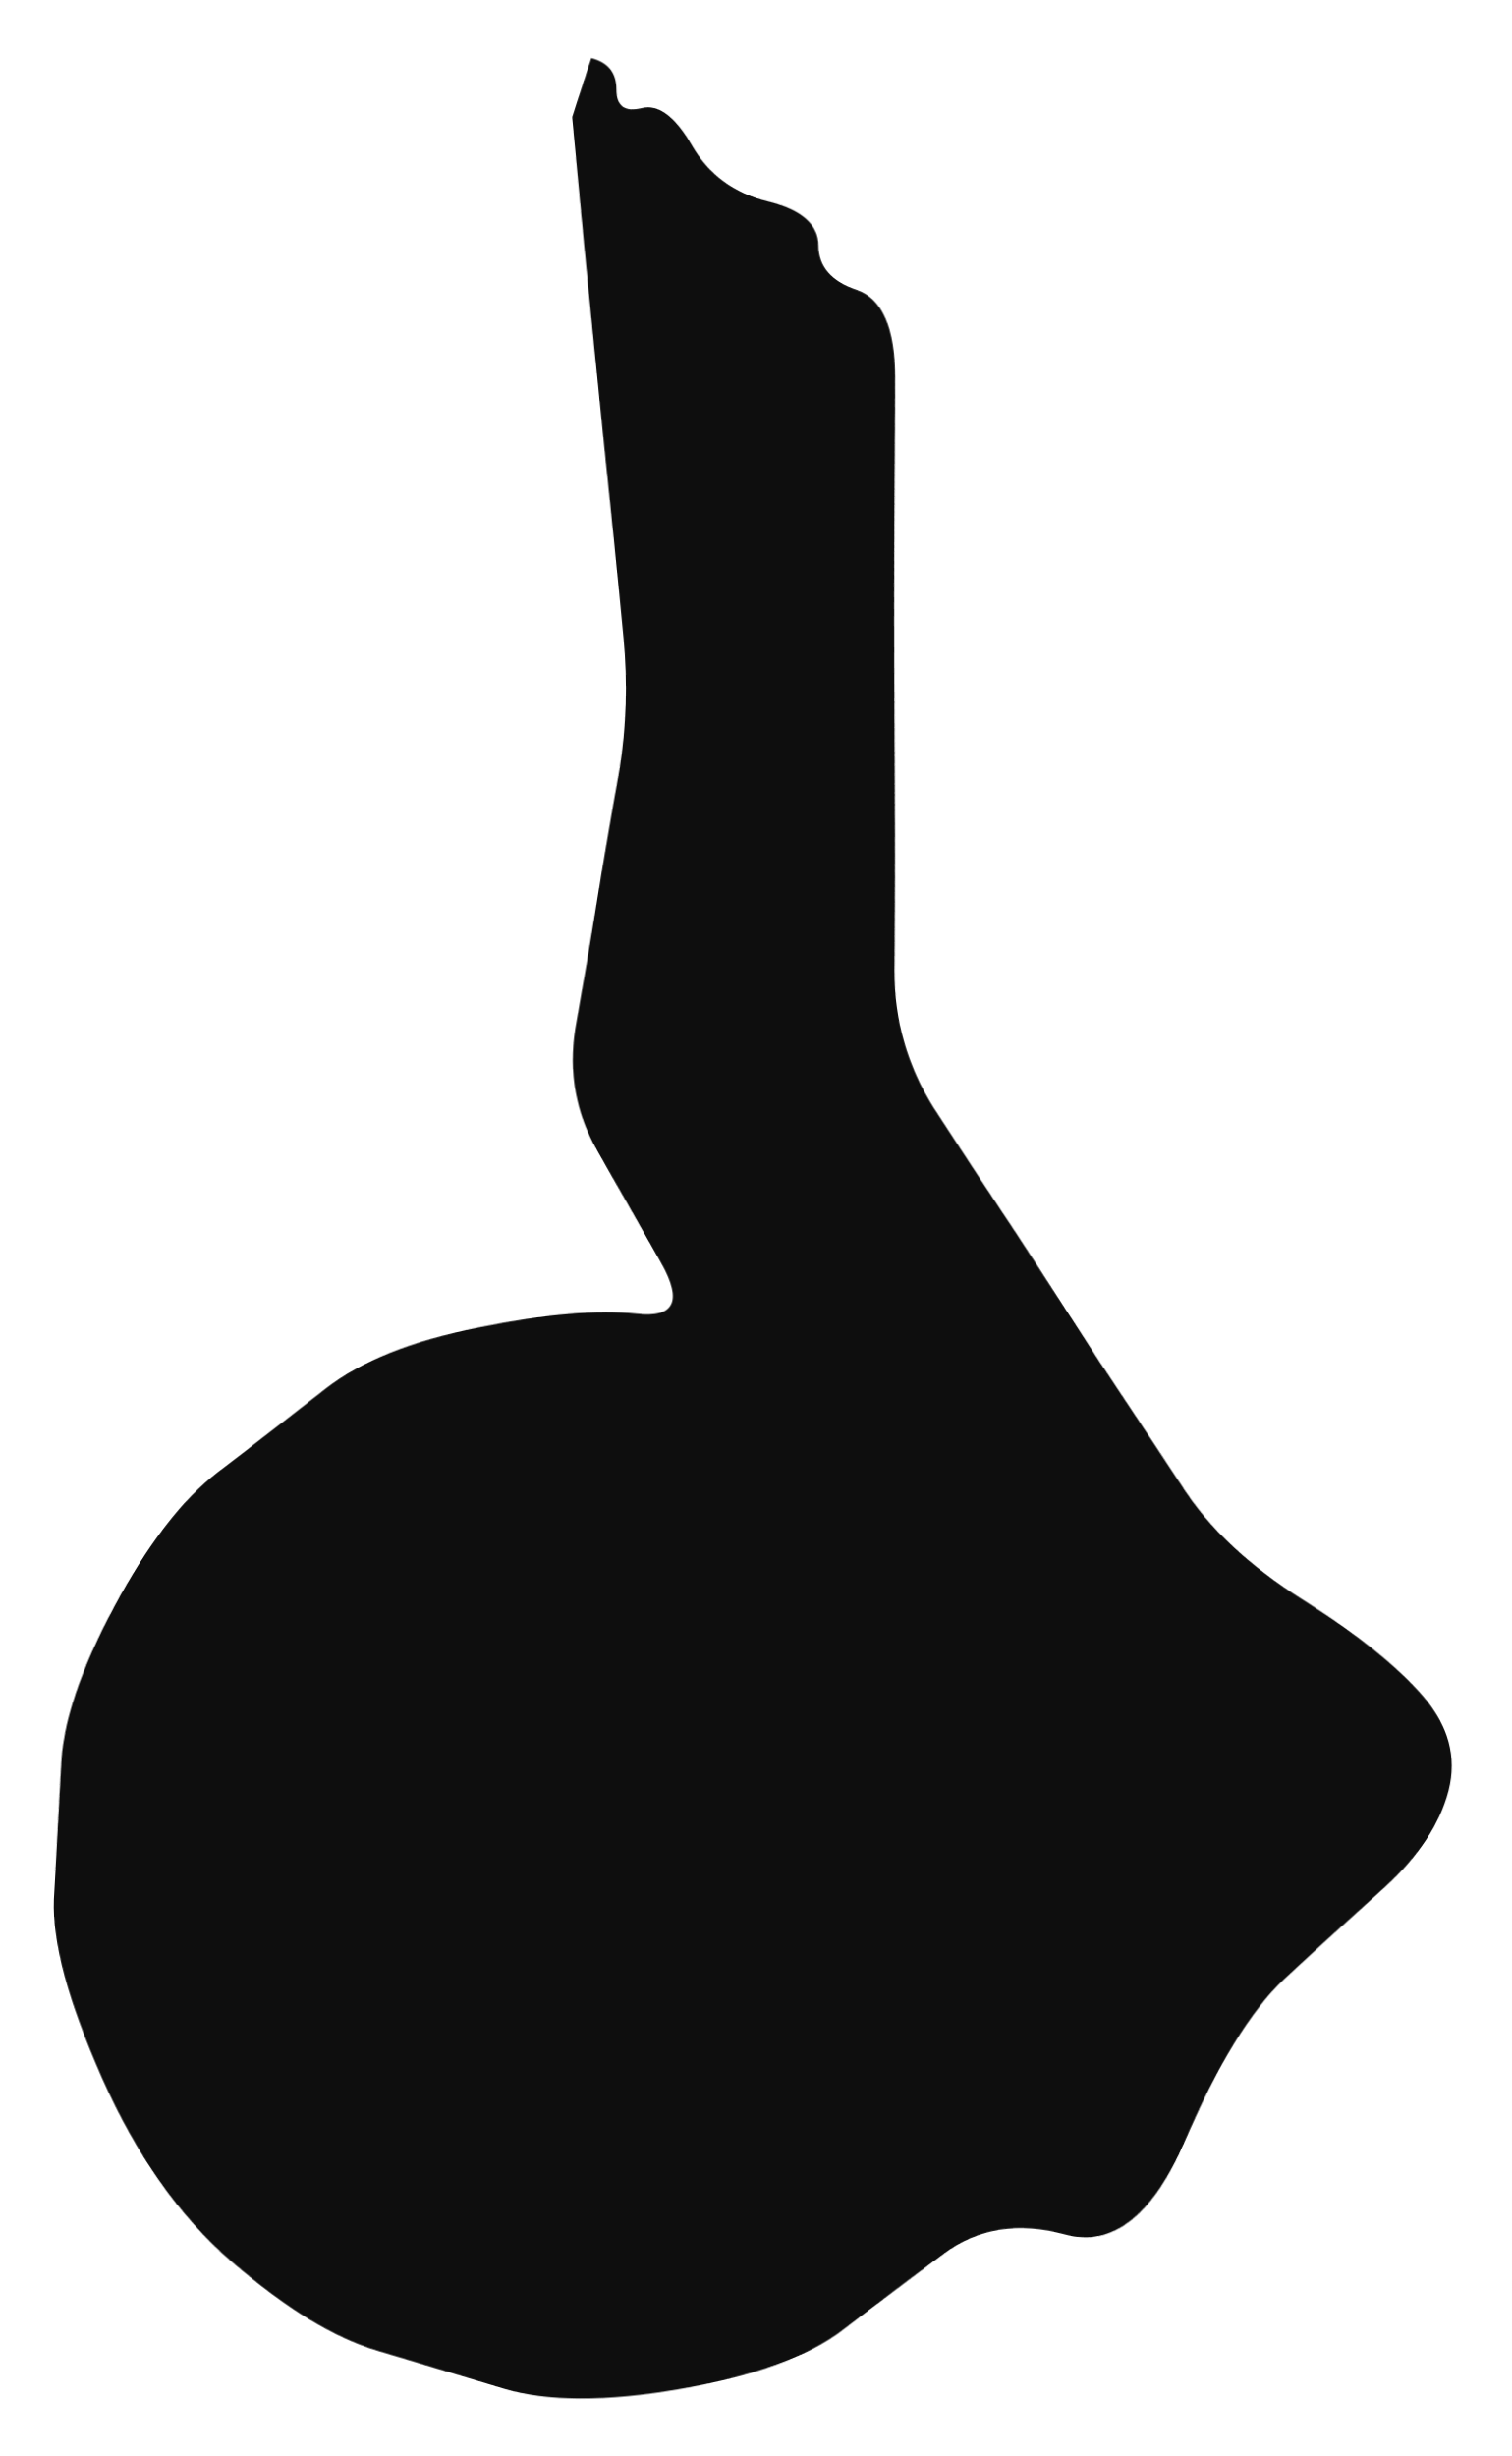
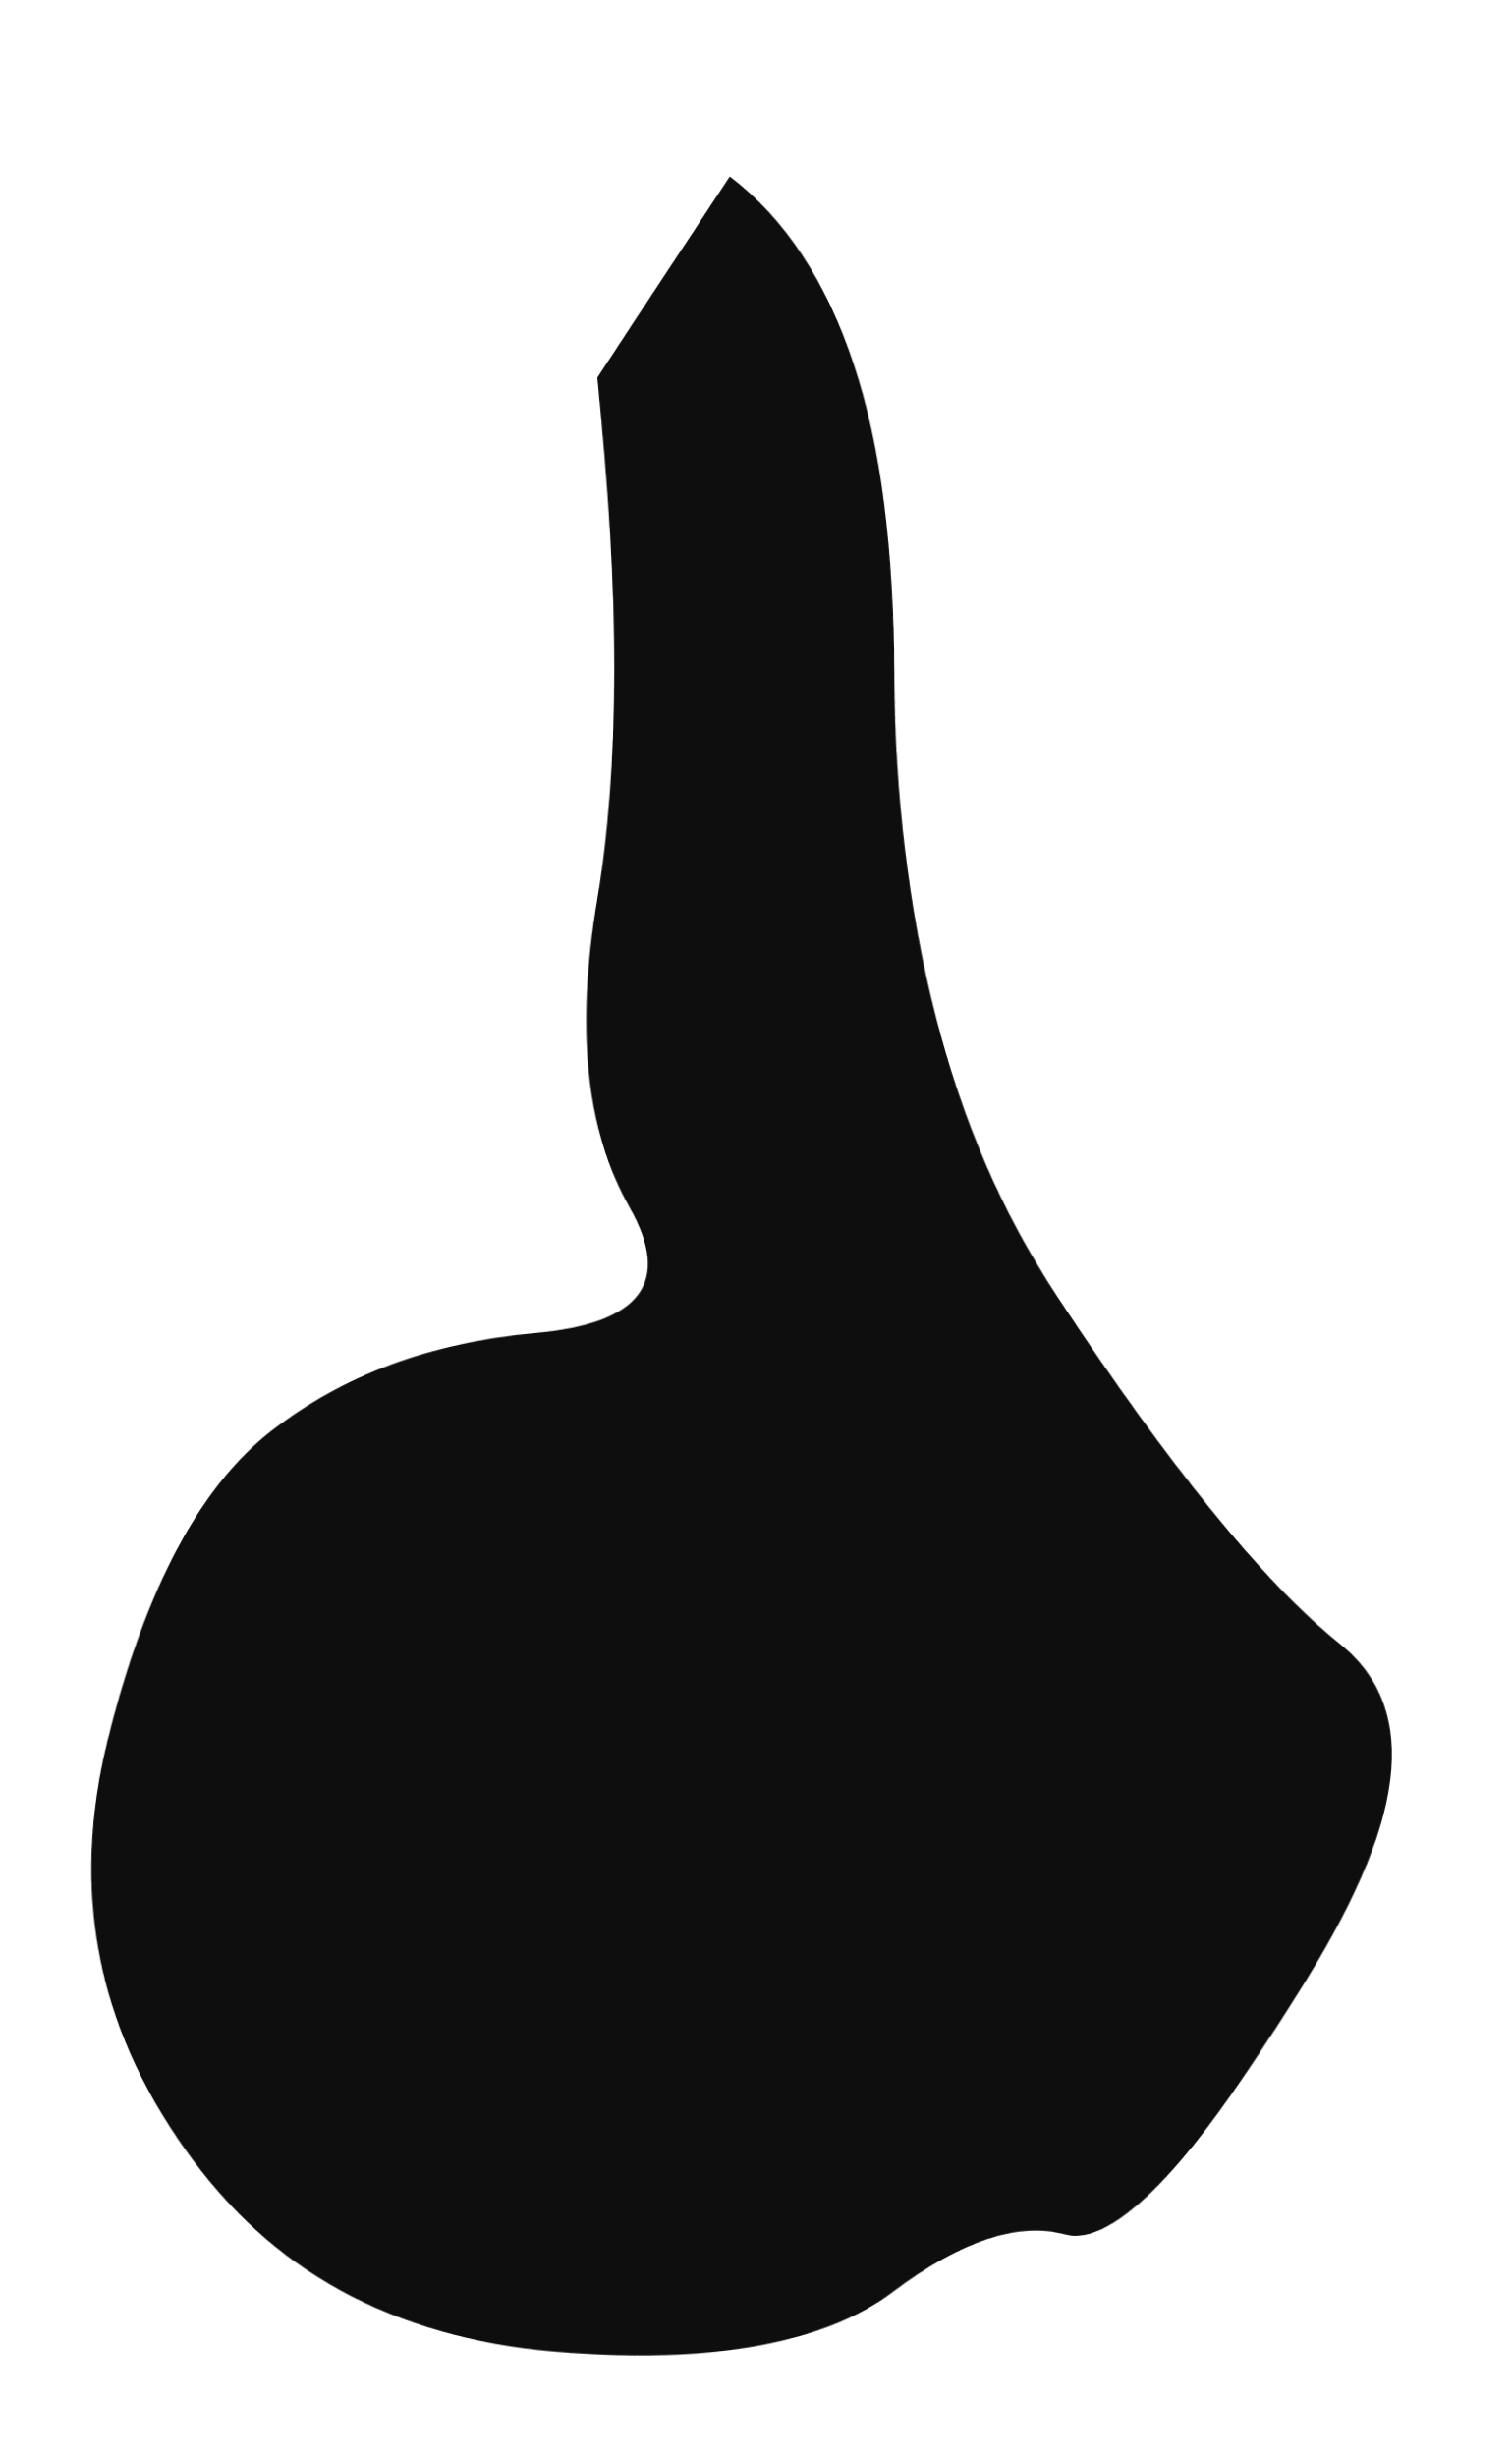
<svg xmlns="http://www.w3.org/2000/svg" viewBox="0 0 120 195" width="120" height="195">
  <defs>
    <filter id="ink" x="-25%" y="-25%" width="150%" height="150%">
      <feTurbulence type="fractalNoise" baseFrequency="0.03" numOctaves="1" seed="14" result="n" />
      <feDisplacementMap in="SourceGraphic" in2="n" scale="0.8" xChannelSelector="R" yChannelSelector="G" />
    </filter>
  </defs>
  <g filter="url(#ink)">
-     <path d="M47.0 4.5 Q49.0 5.0 49.0 7.0 Q49.0 9.0 51.0 8.5 Q53.0 8.0 55.0 11.5 Q57.0 15.0 61.0 16.0 Q65.0 17.0 65.0 19.5 Q65.0 22.0 68.0 23.0 Q71.0 24.0 71.0 29.9 Q71.0 35.8 71.0 41.7 Q71.0 47.6 71.0 53.5 Q71.0 59.4 71.0 65.3 Q71.0 71.2 71.0 77.1 Q71.0 83.0 74.2 88.0 Q77.5 93.0 80.8 98.0 Q84.0 103.0 87.2 108.0 Q90.5 113.0 93.8 118.0 Q97.0 123.0 103.5 127.0 Q110.0 131.0 113.0 134.5 Q116.0 138.0 115.0 142.0 Q114.0 146.0 110.0 149.8 Q106.0 153.5 102.0 157.2 Q98.0 161.0 94.0 170.0 Q90.0 179.0 84.5 177.5 Q79.0 176.0 75.0 179.0 Q71.0 182.0 67.0 185.0 Q63.0 188.0 54.0 189.5 Q45.0 191.0 40.0 189.5 Q35.0 188.0 30.0 186.5 Q25.0 185.0 18.5 179.5 Q12.0 174.0 8.0 165.0 Q4.0 156.0 4.2 150.8 Q4.5 145.5 4.8 140.2 Q5.0 135.0 9.0 127.5 Q13.0 120.0 17.2 116.8 Q21.5 113.5 25.8 110.2 Q30.0 107.0 38.0 105.5 Q46.0 104.0 50.5 104.5 Q55.0 105.0 52.5 100.5 Q50.0 96.0 47.5 91.5 Q45.0 87.0 45.8 81.8 Q46.7 76.7 47.5 71.5 Q48.3 66.3 49.2 61.2 Q50.0 56.0 49.5 50.8 Q49.0 45.6 48.5 40.4 Q48.0 35.2 47.5 30.0 Q47.0 24.8 46.5 19.6 Q46.0 14.4 45.5 9.2 Z" fill="#0e0e0e" fill-rule="evenodd" />
+     <path d="M58.0 14.0 Q71.0 24.0 71.0 53.5 Q71.0 83.0 84.0 103.0 Q97.0 123.0 106.5 130.5 Q116.0 138.0 103.0 158.5 Q90.0 179.0 84.5 177.5 Q79.0 176.0 71.0 182.0 Q63.0 188.0 44.0 186.5 Q25.0 185.0 14.5 170.5 Q4.0 156.0 8.5 138.0 Q13.0 120.0 21.5 113.5 Q30.0 107.0 42.5 106.0 Q55.0 105.0 50.0 96.0 Q45.0 87.0 47.5 71.5 Q50.0 56.0 47.5 30.0 Z" fill="#0e0e0e" fill-rule="evenodd" />
  </g>
</svg>
